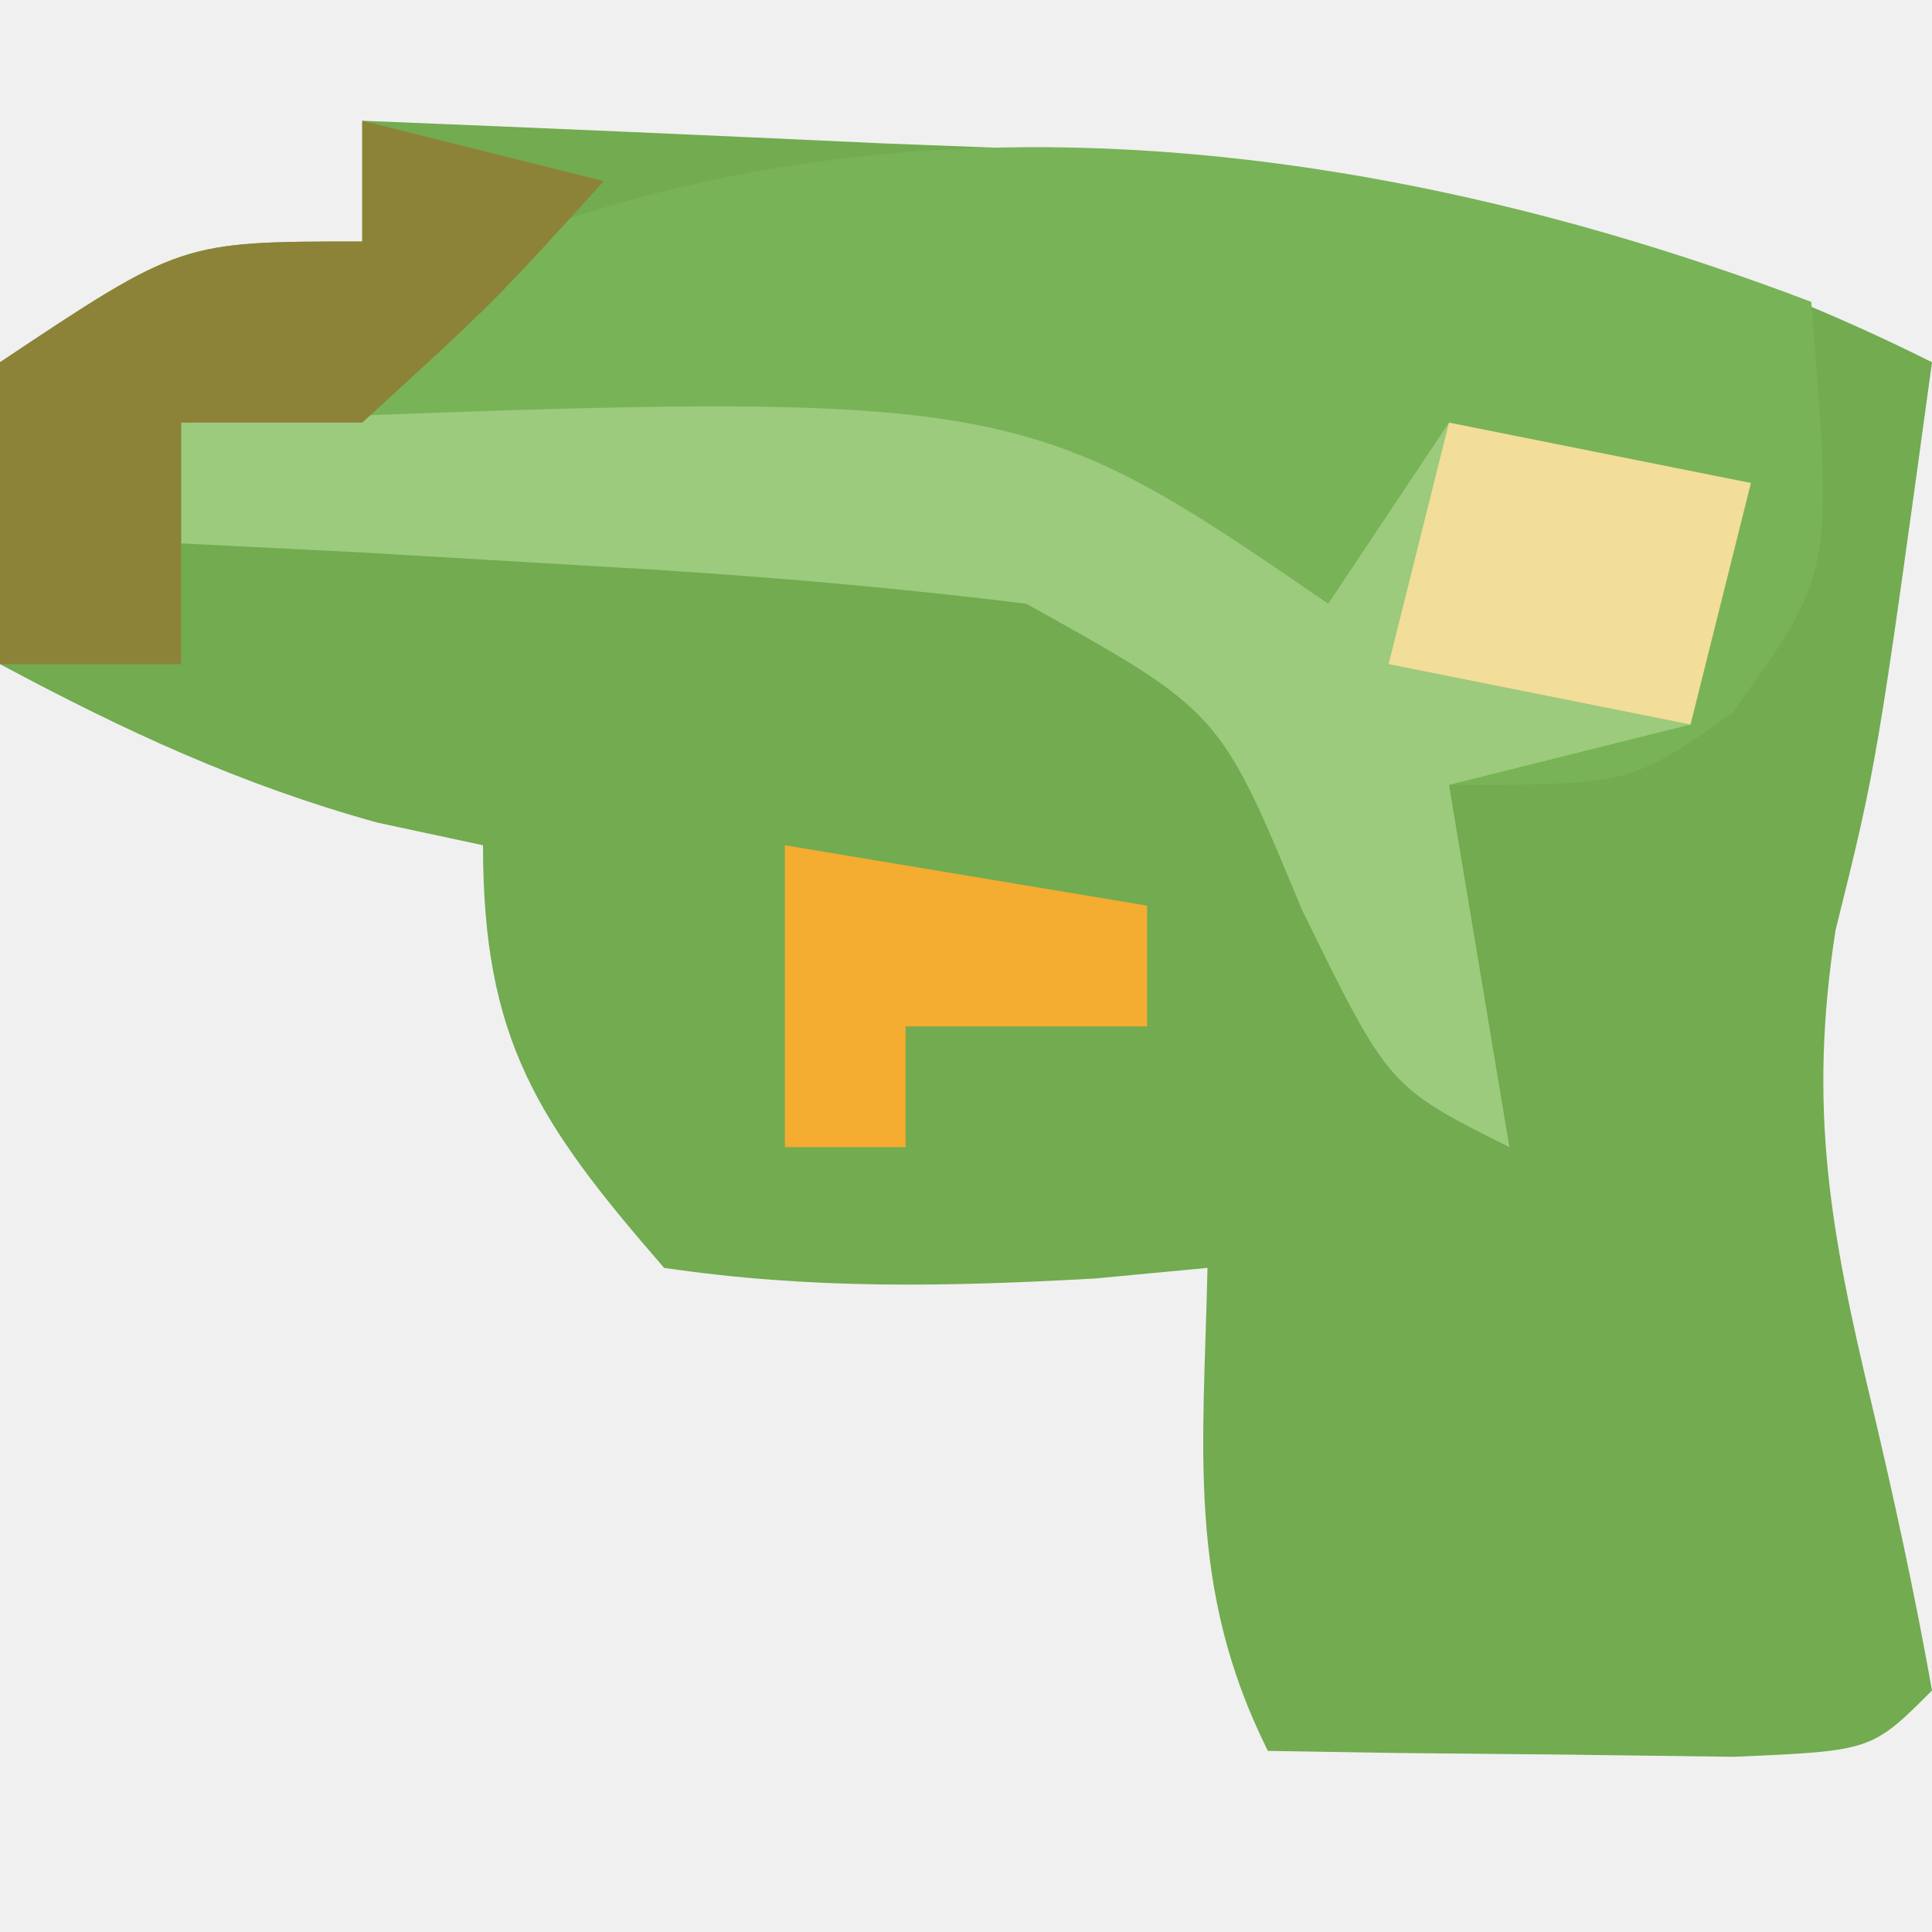
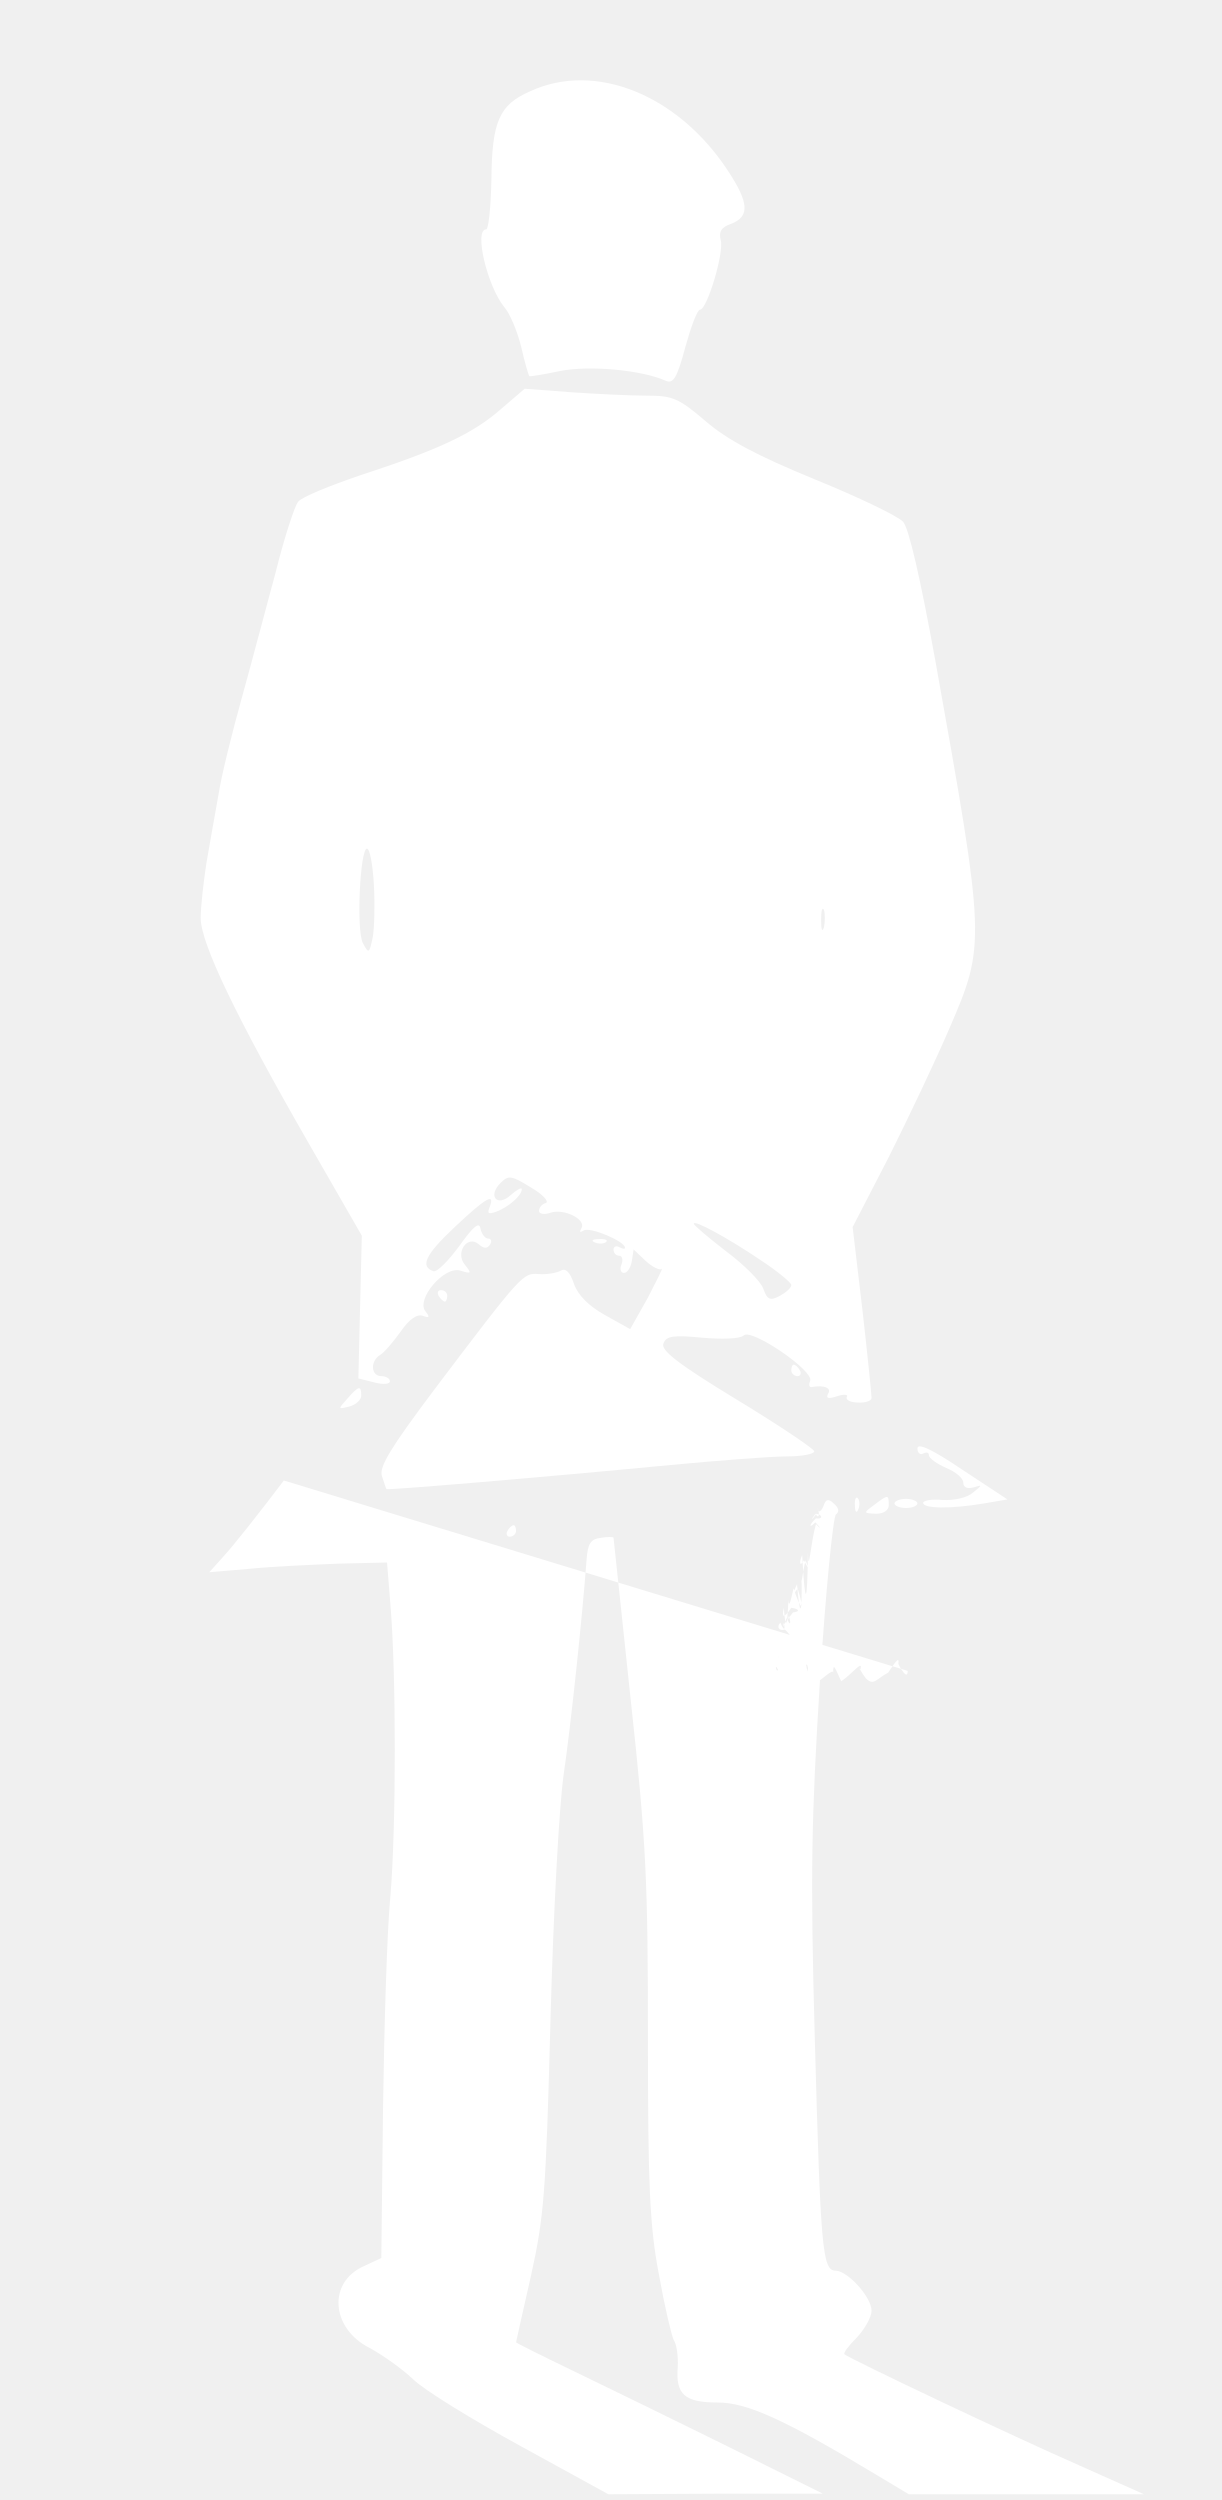
- <svg xmlns="http://www.w3.org/2000/svg" version="1.1" width="32" height="32">
-   <path d="M0 0 C2.876 0.115 5.75 0.241 8.625 0.375 C9.837 0.421 9.837 0.421 11.074 0.469 C16.502 0.734 21.078 1.539 26 4 C25.088 10.646 25.088 10.646 24.402 13.41 C23.947 16.343 24.311 18.375 25 21.25 C25.373 22.825 25.717 24.407 26 26 C25 27 25 27 22.715 27.098 C21.34 27.08 21.34 27.08 19.938 27.062 C19.018 27.053 18.099 27.044 17.152 27.035 C16.442 27.024 15.732 27.012 15 27 C13.646 24.291 13.935 21.991 14 19 C13.385 19.058 12.77 19.116 12.137 19.176 C9.676 19.313 7.44 19.359 5 19 C2.896 16.578 2 15.218 2 12 C1.423 11.876 0.845 11.752 0.25 11.625 C-2.023 10.994 -3.925 10.111 -6 9 C-6.188 6.625 -6.188 6.625 -6 4 C-3 2 -3 2 0 2 C0 1.34 0 0.68 0 0 Z M6 12 C7 15 7 15 7 15 Z M9 15 C13 16 13 16 13 16 Z " fill="#72AB50" transform="translate(6,2)" />
-   <path d="M0 0 C0.365 4.497 0.365 4.497 -1.312 6.812 C-3 8 -3 8 -6 8 C-5.67 9.98 -5.34 11.96 -5 14 C-7 13 -7 13 -8.438 10.062 C-9.796 6.783 -9.796 6.783 -13 5 C-15.387 4.705 -17.786 4.507 -20.188 4.375 C-22.096 4.263 -22.096 4.263 -24.043 4.148 C-25.019 4.099 -25.995 4.05 -27 4 C-27 3.34 -27 2.68 -27 2 C-19.103 -4.017 -9.015 -3.43 0 0 Z " fill="#78B358" transform="translate(30,5)" />
-   <path d="M0 0 C13.818 -0.554 13.818 -0.554 19 3 C19.66 2.01 20.32 1.02 21 0 C23.475 0.495 23.475 0.495 26 1 C25.67 2.32 25.34 3.64 25 5 C23.68 5.33 22.36 5.66 21 6 C21.33 7.98 21.66 9.96 22 12 C20 11 20 11 18.562 8.062 C17.204 4.783 17.204 4.783 14 3 C11.613 2.705 9.214 2.507 6.812 2.375 C5.54 2.3 4.268 2.225 2.957 2.148 C1.981 2.099 1.005 2.05 0 2 C0 1.34 0 0.68 0 0 Z " fill="#9CCB7D" transform="translate(3,7)" />
-   <path d="M0 0 C1.32 0.33 2.64 0.66 4 1 C2.188 3 2.188 3 0 5 C-0.99 5 -1.98 5 -3 5 C-3 6.32 -3 7.64 -3 9 C-3.99 9 -4.98 9 -6 9 C-6.188 6.625 -6.188 6.625 -6 4 C-3 2 -3 2 0 2 C0 1.34 0 0.68 0 0 Z " fill="#8C8338" transform="translate(6,2)" />
-   <path d="M0 0 C1.65 0.33 3.3 0.66 5 1 C4.67 2.32 4.34 3.64 4 5 C2.35 4.67 0.7 4.34 -1 4 C-0.67 2.68 -0.34 1.36 0 0 Z " fill="#F2DD99" transform="translate(24,7)" />
-   <path d="M0 0 C2.97 0.495 2.97 0.495 6 1 C6 1.66 6 2.32 6 3 C4.68 3 3.36 3 2 3 C2 3.66 2 4.32 2 5 C1.34 5 0.68 5 0 5 C0 3.35 0 1.7 0 0 Z " fill="#F4AC31" transform="translate(13,14)" />
+ <svg xmlns="http://www.w3.org/2000/svg" version="1.0" width="213pt" height="436pt" viewBox="0 0 213 436" preserveAspectRatio="xMidYMid meet">
+   <g transform="translate(0,436) scale(0.1,-0.1)" fill="#FFFFFF" stroke="none">
+     <path d="M925 4201 c-55 -24 -67 -53 -68 -155 -1 -47 -5 -86 -9 -86 -22 0 2 -99 31 -135 10 -11 23 -42 30 -70 6 -27 13 -50 14 -51 1 -1 26 3 54 9 51 10 141 2 184 -17 13 -6 20 5 34 58 10 36 21 66 26 66 12 0 42 99 36 121 -4 15 1 23 19 29 32 13 30 37 -7 93 -87 132 -231 190 -344 138z" />
+     <path d="M873 3646 c-48 -42 -107 -70 -245 -115 -53 -18 -102 -38 -108 -46 -6 -7 -24 -62 -39 -122 -16 -59 -42 -158 -59 -219 -17 -61 -36 -137 -41 -170 -6 -32 -15 -86 -21 -119 -5 -33 -10 -76 -10 -96 0 -44 62 -173 189 -394 l92 -160 -3 -124 -3 -125 28 -7 c15 -4 27 -3 27 2 0 5 -7 9 -15 9 -18 0 -20 26 -2 37 7 4 23 23 36 41 15 22 29 31 39 27 11 -4 12 -2 4 8 -17 21 33 80 61 71 19 -6 20 -5 8 10 -18 21 4 53 24 36 9 -8 15 -8 20 0 3 5 2 10 -4 10 -5 0 -11 8 -13 17 -2 13 -12 5 -37 -30 -19 -26 -39 -46 -45 -44 -24 8 -14 29 36 76 55 52 72 62 62 36 -5 -12 -2 -13 12 -8 21 8 44 28 44 39 0 4 -9 -1 -19 -10 -24 -22 -41 -2 -18 21 14 14 19 13 53 -8 21 -12 32 -25 26 -27 -7 -2 -12 -8 -12 -14 0 -5 9 -7 20 -3 24 8 63 -12 54 -27 -4 -7 -3 -8 4 -4 11 7 72 -19 72 -30 0 -3 -4 -2 -10 1 -5 3 -10 1 -10 -4 0 -6 4 -11 10 -11 5 0 7 -7 4 -15 -4 -8 -1 -15 4 -15 6 0 12 9 14 21 l3 20 21 -20 c12 -11 25 -17 28 -14 3 3 -8 -19 -24 -50 l-31 -55 -43 24 c-29 16 -48 35 -55 55 -7 21 -15 28 -23 23 -7 -4 -24 -7 -38 -6 -28 2 -28 3 -183 -202 -75 -100 -96 -134 -91 -150 4 -12 7 -22 8 -23 2 -2 255 19 495 42 85 8 176 15 203 15 26 0 48 4 48 9 0 4 -61 45 -135 90 -102 62 -133 86 -128 98 5 13 17 15 68 10 35 -3 66 -2 72 4 13 13 122 -61 116 -79 -3 -7 -2 -12 3 -11 22 4 35 -2 28 -12 -4 -8 1 -9 16 -4 12 4 20 3 17 -1 -3 -5 6 -10 19 -10 13 -1 24 3 24 8 0 5 -7 75 -16 154 l-17 144 63 122 c34 68 82 169 106 225 63 146 63 151 -25 642 -26 143 -46 230 -56 241 -9 10 -78 43 -154 74 -100 41 -153 69 -191 102 -47 40 -57 44 -103 44 -29 0 -88 3 -132 6 l-80 6 -42 -36z m-221 -828 c2 -35 1 -76 -2 -93 -6 -28 -7 -29 -17 -10 -12 22 -5 165 7 165 5 0 10 -28 12 -62z m785 -75 c-3 -10 -5 -4 -5 12 0 17 2 24 5 18 2 -7 2 -21 0 -30z m-110 -581 c29 -19 53 -39 53 -43 0 -5 -9 -13 -20 -19 -17 -9 -22 -7 -29 13 -5 13 -34 42 -65 65 -31 24 -56 45 -56 48 0 7 58 -24 117 -64z" />
+     <path d="M1038 2193 c7 -3 16 -2 19 1 4 3 -2 6 -13 5 -11 0 -14 -3 -6 -6z" />
+     <path d="M765 2100 c3 -5 8 -10 11 -10 2 0 4 5 4 10 0 6 -5 10 -11 10 -5 0 -7 -4 -4 -10z" />
+     <path d="M1380 1970 c0 -5 5 -10 11 -10 5 0 7 5 4 10 -3 6 -8 10 -11 10 -2 0 -4 -4 -4 -10z" />
+     <path d="M606 1921 c-17 -19 -17 -19 3 -14 12 3 21 12 21 19 0 18 -4 18 -24 -5z" />
+     <path d="M495 1778 c-43 -57 -90 -116 -104 -131 l-26 -29 70 6 c39 4 108 7 155 9 l85 2 6 -75 c10 -119 10 -385 0 -505 -6 -60 -11 -228 -13 -372 l-3 -261 -30 -14 c-64 -28 -58 -109 10 -143 22 -12 56 -36 75 -54 19 -19 104 -71 188 -117 l153 -84 187 1 187 0 -165 82 c-91 45 -212 104 -268 131 -56 27 -102 50 -102 51 0 1 12 54 26 116 23 104 26 143 34 444 5 189 15 373 23 430 13 89 33 280 40 375 2 28 7 36 25 38 12 2 22 2 22 0 0 -2 14 -129 30 -283 27 -247 30 -315 30 -590 0 -256 3 -327 19 -411 10 -56 22 -107 26 -115 5 -7 8 -28 7 -47 -4 -48 12 -62 70 -62 51 0 117 -30 278 -127 l55 -33 205 0 205 0 -112 50 c-112 49 -403 187 -410 194 -3 2 7 15 21 29 14 15 26 36 26 47 0 24 -42 70 -63 70 -23 0 -26 41 -36 405 -8 289 -6 382 9 624 10 156 23 287 28 290 6 4 5 11 -3 18 -10 10 -15 9 -19 -4 -4 -9 -9 -13 -10 -3 4 -12 2 -20 -4 -10 -9 -13 -8 -13 2 0 11 -2 11 -10 -1 -8 -12 -11 -13 -19 -1 -7 10 -10 10 -13 1 -3 -9 -31 -13 -93 -14 -50 -1 -93 -5 -97 -10 -4 -6 -13 -4 -22 3 -9 8 -16 9 -16 3 0 -6 -23 -9 -57 -7 -32 1 -64 -3 -71 -8 -10 -8 -16 -7 -21 1 -7 13 -41 6 -41 -7 0 -4 -17 -8 -37 -9 -21 -2 -46 -5 -55 -8 -13 -4 -18 0 -19 13 0 15 -2 15 -7 3 -8 -17 -20 -19 -39 -7 -6 4 -15 2 -18 -4 -4 -5 -13 -8 -21 -5 -8 3 -14 0 -14 -6 0 -7 -7 -3 -15 8 -12 16 -16 17 -24 5 -16 -25 -51 -24 -60 1 -8 22 -8 22 -15 2 -4 -14 -14 -20 -34 -19 -15 1 -33 -3 -39 -8 -9 -6 -19 -5 -29 4 -13 10 -17 10 -24 -1 -10 -16 -38 -7 -46 15 -9 22 15 47 37 40 11 -4 19 -2 19 3 0 6 -5 12 -12 14 -18 6 1 28 24 28 16 0 18 3 9 14 -15 18 11 40 41 33 19 -5 20 -5 5 10 -14 14 -14 18 -1 39 10 14 21 21 31 17 11 -4 14 -2 9 5 -4 7 -11 12 -15 12 -4 0 -43 -46 -86 -102z m-55 -132 c0 -3 -4 -8 -10 -11 -5 -3 -10 -1 -10 4 0 6 5 11 10 11 6 0 10 -2 10 -4z" />
+     <path d="M1600 1834 c0 -8 5 -12 10 -9 6 3 10 2 10 -3 0 -5 14 -15 30 -22 17 -7 30 -18 30 -26 0 -8 7 -11 18 -8 16 5 15 4 -1 -9 -10 -9 -33 -14 -53 -13 -19 2 -34 -1 -34 -5 0 -10 47 -11 106 -1 l41 7 -79 52 c-53 36 -78 47 -78 37z" />
+     <path d="M1491 1734 c0 -11 3 -14 6 -6 3 7 2 16 -1 19 -3 4 -6 -2 -5 -13z" />
+     <path d="M1524 1735 c-19 -14 -18 -14 4 -15 13 0 22 6 22 15 0 19 -1 19 -26 0z" />
+     <path d="M1560 1738 c0 -4 9 -8 20 -8 11 0 20 4 20 8 0 4 -9 8 -20 8 -11 0 -20 -4 -20 -8z" />
+     <path d="M885 1690 c-3 -5 -1 -10 4 -10 6 0 11 5 11 10 0 6 -2 10 -4 10 -3 0 -8 -4 -11 -10z" />
+   </g>
</svg>
